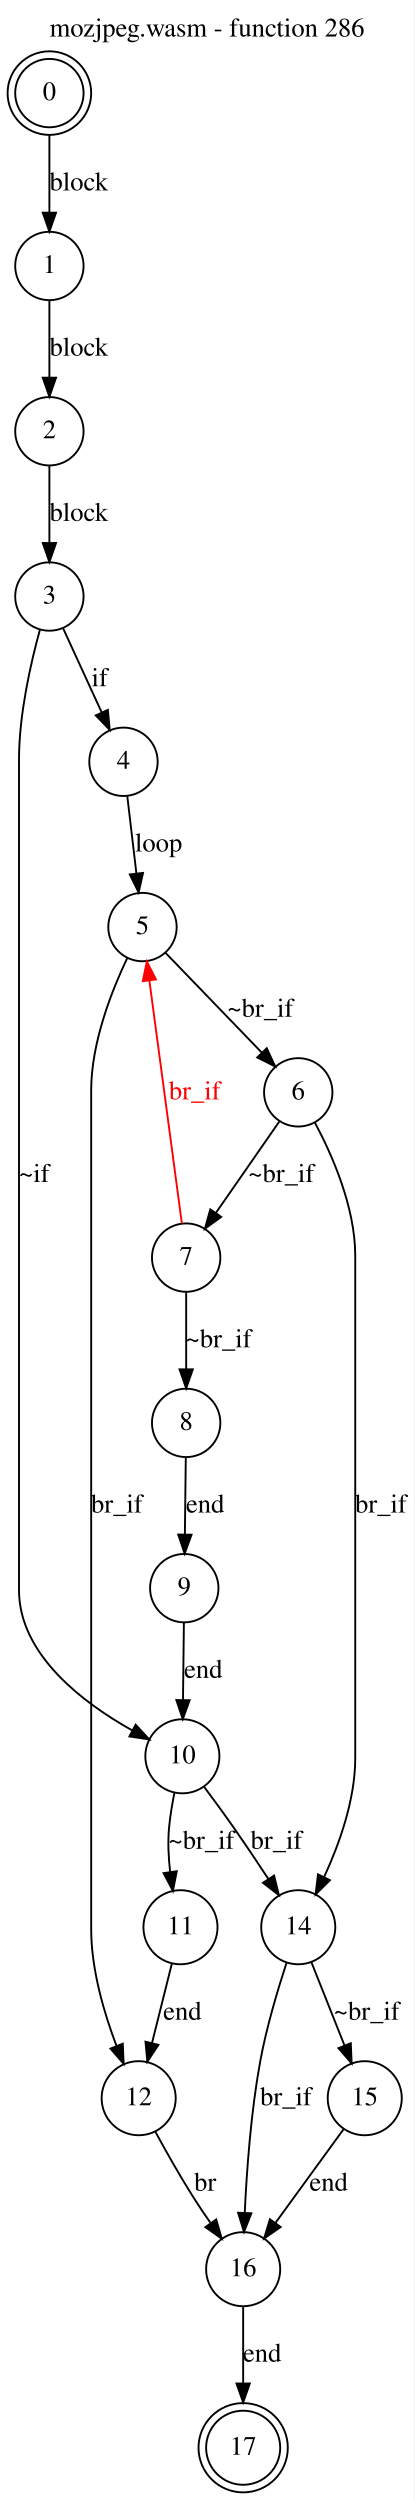
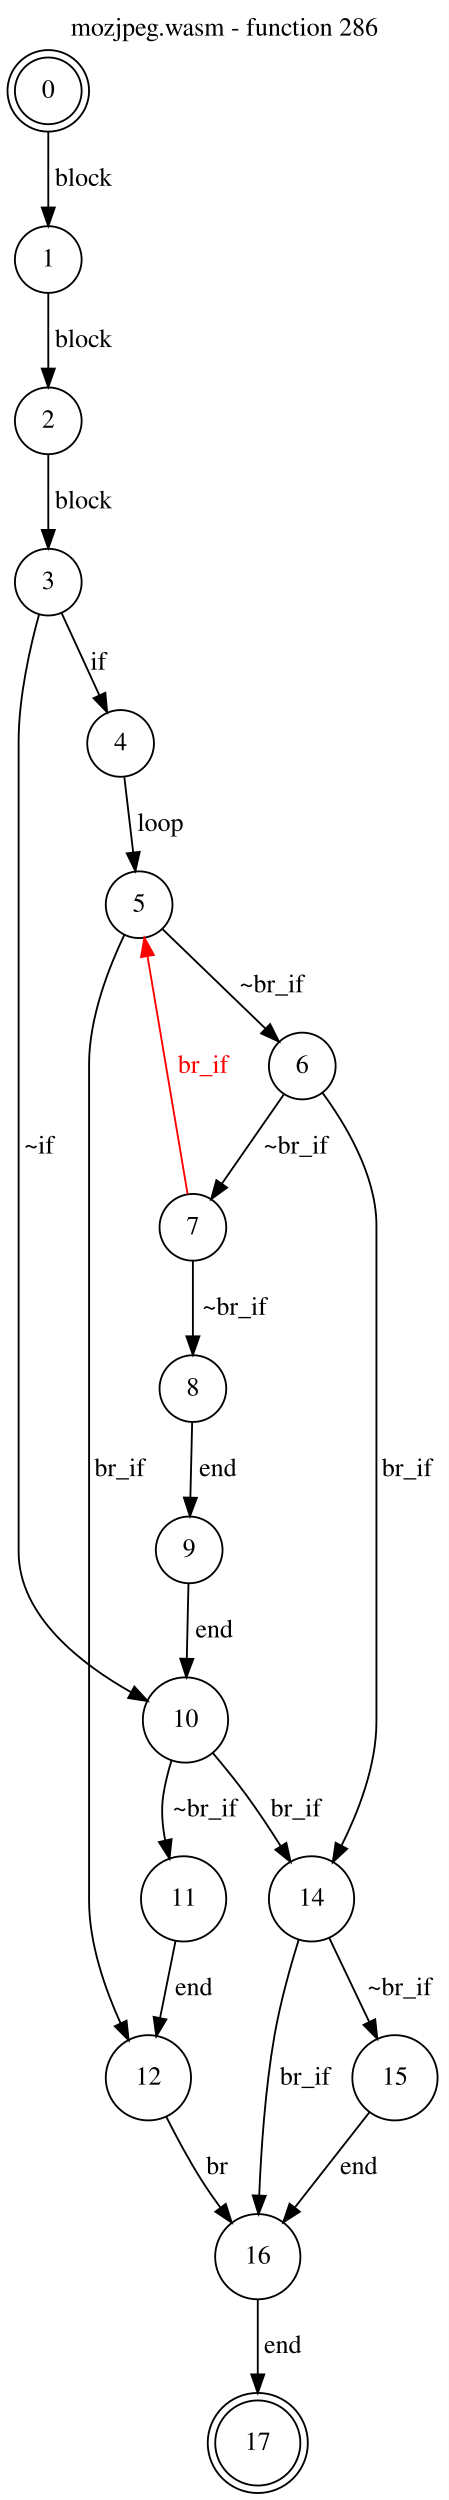
- <svg xmlns="http://www.w3.org/2000/svg" width="218pt" height="1316pt" viewBox="0.00 0.00 218.00 1315.98">
-   <g id="graph0" class="graph" transform="scale(1 1) rotate(0) translate(4 1311.98)">
-     <polygon fill="white" stroke="transparent" points="-4,4 -4,-1311.98 214,-1311.98 214,4 -4,4" />
-     <text text-anchor="middle" x="105" y="-1292.78" font-family="Times,serif" font-size="14.00">mozjpeg.wasm - function 286</text>
+ <svg xmlns="http://www.w3.org/2000/svg" width="242pt" height="1348pt" viewBox="0.00 0.00 242.00 1348.48">
+   <g id="graph0" class="graph" transform="scale(1 1) rotate(0) translate(4 1344.48)">
+     <polygon fill="white" stroke="transparent" points="-4,4 -4,-1344.48 238,-1344.48 238,4 -4,4" />
+     <text text-anchor="middle" x="117" y="-1325.28" font-family="Times,serif" font-size="14.00">mozjpeg.wasm - function 286</text>
    <g id="node1" class="node">
-       <ellipse fill="none" stroke="black" cx="22" cy="-1262.98" rx="18" ry="18" />
-       <ellipse fill="none" stroke="black" cx="22" cy="-1262.98" rx="22" ry="22" />
-       <text text-anchor="middle" x="22" y="-1259.28" font-family="Times,serif" font-size="14.00">0</text>
+       <ellipse fill="none" stroke="black" cx="22" cy="-1295.48" rx="18" ry="18" />
+       <ellipse fill="none" stroke="black" cx="22" cy="-1295.48" rx="22" ry="22" />
+       <text text-anchor="middle" x="22" y="-1291.78" font-family="Times,serif" font-size="14.00">0</text>
    </g>
    <g id="node3" class="node">
-       <ellipse fill="none" stroke="black" cx="22" cy="-1171.98" rx="18" ry="18" />
-       <text text-anchor="middle" x="22" y="-1168.28" font-family="Times,serif" font-size="14.00">1</text>
+       <ellipse fill="none" stroke="black" cx="22" cy="-1204.48" rx="18" ry="18" />
+       <text text-anchor="middle" x="22" y="-1200.78" font-family="Times,serif" font-size="14.00">1</text>
    </g>
    <g id="edge1" class="edge">
-       <path fill="none" stroke="black" d="M22,-1240.89C22,-1228.76 22,-1213.39 22,-1200.34" />
-       <polygon fill="black" stroke="black" points="25.5,-1200.05 22,-1190.05 18.5,-1200.05 25.5,-1200.05" />
-       <text text-anchor="middle" x="37.5" y="-1211.78" font-family="Times,serif" font-size="14.00">block</text>
+       <path fill="none" stroke="black" d="M22,-1273.39C22,-1261.26 22,-1245.89 22,-1232.84" />
+       <polygon fill="black" stroke="black" points="25.5,-1232.55 22,-1222.55 18.5,-1232.55 25.5,-1232.55" />
+       <text text-anchor="middle" x="41" y="-1244.28" font-family="Times,serif" font-size="14.00">block</text>
    </g>
    <g id="node2" class="node">
-       <ellipse fill="none" stroke="black" cx="124" cy="-23.5" rx="19.5" ry="19.5" />
-       <ellipse fill="none" stroke="black" cx="124" cy="-23.5" rx="23.5" ry="23.5" />
-       <text text-anchor="middle" x="124" y="-19.8" font-family="Times,serif" font-size="14.00">17</text>
+       <ellipse fill="none" stroke="black" cx="135" cy="-26.75" rx="22.96" ry="22.96" />
+       <ellipse fill="none" stroke="black" cx="135" cy="-26.75" rx="27" ry="27" />
+       <text text-anchor="middle" x="135" y="-23.05" font-family="Times,serif" font-size="14.00">17</text>
    </g>
    <g id="node4" class="node">
-       <ellipse fill="none" stroke="black" cx="22" cy="-1084.98" rx="18" ry="18" />
-       <text text-anchor="middle" x="22" y="-1081.28" font-family="Times,serif" font-size="14.00">2</text>
+       <ellipse fill="none" stroke="black" cx="22" cy="-1117.48" rx="18" ry="18" />
+       <text text-anchor="middle" x="22" y="-1113.78" font-family="Times,serif" font-size="14.00">2</text>
    </g>
    <g id="edge2" class="edge">
-       <path fill="none" stroke="black" d="M22,-1153.78C22,-1142.15 22,-1126.53 22,-1113.22" />
-       <polygon fill="black" stroke="black" points="25.5,-1113.16 22,-1103.16 18.5,-1113.16 25.5,-1113.16" />
-       <text text-anchor="middle" x="37.5" y="-1124.78" font-family="Times,serif" font-size="14.00">block</text>
+       <path fill="none" stroke="black" d="M22,-1186.28C22,-1174.64 22,-1159.03 22,-1145.72" />
+       <polygon fill="black" stroke="black" points="25.5,-1145.66 22,-1135.66 18.5,-1145.66 25.5,-1145.66" />
+       <text text-anchor="middle" x="41" y="-1157.28" font-family="Times,serif" font-size="14.00">block</text>
    </g>
    <g id="node5" class="node">
-       <ellipse fill="none" stroke="black" cx="22" cy="-997.98" rx="18" ry="18" />
-       <text text-anchor="middle" x="22" y="-994.28" font-family="Times,serif" font-size="14.00">3</text>
+       <ellipse fill="none" stroke="black" cx="22" cy="-1030.48" rx="18" ry="18" />
+       <text text-anchor="middle" x="22" y="-1026.78" font-family="Times,serif" font-size="14.00">3</text>
    </g>
    <g id="edge3" class="edge">
-       <path fill="none" stroke="black" d="M22,-1066.78C22,-1055.15 22,-1039.53 22,-1026.22" />
-       <polygon fill="black" stroke="black" points="25.5,-1026.16 22,-1016.16 18.5,-1026.16 25.5,-1026.16" />
-       <text text-anchor="middle" x="37.5" y="-1037.78" font-family="Times,serif" font-size="14.00">block</text>
+       <path fill="none" stroke="black" d="M22,-1099.28C22,-1087.64 22,-1072.03 22,-1058.72" />
+       <polygon fill="black" stroke="black" points="25.5,-1058.66 22,-1048.66 18.5,-1058.66 25.5,-1058.66" />
+       <text text-anchor="middle" x="41" y="-1070.28" font-family="Times,serif" font-size="14.00">block</text>
    </g>
    <g id="node6" class="node">
-       <ellipse fill="none" stroke="black" cx="61" cy="-910.98" rx="18" ry="18" />
-       <text text-anchor="middle" x="61" y="-907.28" font-family="Times,serif" font-size="14.00">4</text>
+       <ellipse fill="none" stroke="black" cx="61" cy="-943.48" rx="18" ry="18" />
+       <text text-anchor="middle" x="61" y="-939.78" font-family="Times,serif" font-size="14.00">4</text>
    </g>
    <g id="edge4" class="edge">
-       <path fill="none" stroke="black" d="M29.15,-981.39C34.83,-969.01 42.89,-951.45 49.48,-937.09" />
-       <polygon fill="black" stroke="black" points="52.77,-938.31 53.76,-927.76 46.41,-935.39 52.77,-938.31" />
-       <text text-anchor="middle" x="48.5" y="-950.78" font-family="Times,serif" font-size="14.00">if</text>
+       <path fill="none" stroke="black" d="M29.15,-1013.89C34.83,-1001.51 42.89,-983.95 49.48,-969.59" />
+       <polygon fill="black" stroke="black" points="52.77,-970.81 53.76,-960.26 46.41,-967.89 52.77,-970.81" />
+       <text text-anchor="middle" x="49" y="-983.28" font-family="Times,serif" font-size="14.00">if</text>
    </g>
    <g id="node7" class="node">
-       <ellipse fill="none" stroke="black" cx="92" cy="-387.48" rx="19.5" ry="19.5" />
-       <text text-anchor="middle" x="92" y="-383.78" font-family="Times,serif" font-size="14.00">10</text>
+       <ellipse fill="none" stroke="black" cx="96" cy="-416.73" rx="23" ry="23" />
+       <text text-anchor="middle" x="96" y="-413.03" font-family="Times,serif" font-size="14.00">10</text>
    </g>
    <g id="edge5" class="edge">
-       <path fill="none" stroke="black" d="M17.03,-980.54C12.33,-963.55 6,-936.16 6,-911.98 6,-911.98 6,-911.98 6,-474.98 6,-440.81 40.18,-415.35 65.44,-401.19" />
-       <polygon fill="black" stroke="black" points="67.41,-404.11 74.6,-396.33 64.12,-397.93 67.41,-404.11" />
-       <text text-anchor="middle" x="14" y="-689.78" font-family="Times,serif" font-size="14.00">~if</text>
+       <path fill="none" stroke="black" d="M17.03,-1013.04C12.33,-996.04 6,-968.66 6,-944.48 6,-944.48 6,-944.48 6,-507.48 6,-472.54 40.43,-446.49 66.7,-431.7" />
+       <polygon fill="black" stroke="black" points="68.42,-434.75 75.58,-426.94 65.11,-428.58 68.42,-434.75" />
+       <text text-anchor="middle" x="17" y="-722.28" font-family="Times,serif" font-size="14.00">~if</text>
    </g>
    <g id="node8" class="node">
-       <ellipse fill="none" stroke="black" cx="71" cy="-823.98" rx="18" ry="18" />
-       <text text-anchor="middle" x="71" y="-820.28" font-family="Times,serif" font-size="14.00">5</text>
+       <ellipse fill="none" stroke="black" cx="71" cy="-856.48" rx="18" ry="18" />
+       <text text-anchor="middle" x="71" y="-852.78" font-family="Times,serif" font-size="14.00">5</text>
    </g>
    <g id="edge6" class="edge">
-       <path fill="none" stroke="black" d="M63.02,-892.78C64.39,-881.15 66.23,-865.53 67.8,-852.22" />
-       <polygon fill="black" stroke="black" points="71.29,-852.5 68.98,-842.16 64.33,-851.68 71.29,-852.5" />
-       <text text-anchor="middle" x="79.5" y="-863.78" font-family="Times,serif" font-size="14.00">loop</text>
+       <path fill="none" stroke="black" d="M63.02,-925.28C64.39,-913.64 66.23,-898.03 67.8,-884.72" />
+       <polygon fill="black" stroke="black" points="71.29,-885 68.98,-874.66 64.33,-884.18 71.29,-885" />
+       <text text-anchor="middle" x="82.5" y="-896.28" font-family="Times,serif" font-size="14.00">loop</text>
    </g>
    <g id="node12" class="node">
-       <ellipse fill="none" stroke="black" cx="153" cy="-297.49" rx="19.5" ry="19.5" />
-       <text text-anchor="middle" x="153" y="-293.79" font-family="Times,serif" font-size="14.00">14</text>
+       <ellipse fill="none" stroke="black" cx="164" cy="-320.24" rx="23" ry="23" />
+       <text text-anchor="middle" x="164" y="-316.54" font-family="Times,serif" font-size="14.00">14</text>
    </g>
    <g id="edge16" class="edge">
-       <path fill="none" stroke="black" d="M103.48,-371.34C108.35,-364.83 114.03,-357.09 119,-349.99 125.11,-341.25 131.6,-331.53 137.26,-322.91" />
-       <polygon fill="black" stroke="black" points="140.27,-324.7 142.8,-314.41 134.41,-320.88 140.27,-324.7" />
-       <text text-anchor="middle" x="141.5" y="-338.79" font-family="Times,serif" font-size="14.00">br_if</text>
+       <path fill="none" stroke="black" d="M110.61,-399.08C116.52,-392.1 123.29,-383.81 129,-375.98 135.34,-367.31 141.8,-357.51 147.43,-348.62" />
+       <polygon fill="black" stroke="black" points="150.41,-350.45 152.73,-340.12 144.47,-346.75 150.41,-350.45" />
+       <text text-anchor="middle" x="155.5" y="-364.78" font-family="Times,serif" font-size="14.00">br_if</text>
    </g>
    <g id="node15" class="node">
-       <ellipse fill="none" stroke="black" cx="91" cy="-297.49" rx="19.5" ry="19.5" />
-       <text text-anchor="middle" x="91" y="-293.79" font-family="Times,serif" font-size="14.00">11</text>
+       <ellipse fill="none" stroke="black" cx="95" cy="-320.24" rx="23" ry="23" />
+       <text text-anchor="middle" x="95" y="-316.54" font-family="Times,serif" font-size="14.00">11</text>
    </g>
    <g id="edge15" class="edge">
-       <path fill="none" stroke="black" d="M87.83,-368.39C86.67,-362.55 85.57,-356.02 85,-349.99 84.28,-342.43 84.69,-334.27 85.55,-326.72" />
-       <polygon fill="black" stroke="black" points="89.05,-326.98 87.02,-316.58 82.12,-325.98 89.05,-326.98" />
-       <text text-anchor="middle" x="102" y="-338.79" font-family="Times,serif" font-size="14.00">~br_if</text>
+       <path fill="none" stroke="black" d="M88.48,-394.95C86.63,-388.92 84.93,-382.26 84,-375.98 82.84,-368.11 83.55,-359.67 85.06,-351.82" />
+       <polygon fill="black" stroke="black" points="88.5,-352.48 87.4,-341.95 81.68,-350.87 88.5,-352.48" />
+       <text text-anchor="middle" x="106.5" y="-364.78" font-family="Times,serif" font-size="14.00">~br_if</text>
    </g>
    <g id="node9" class="node">
-       <ellipse fill="none" stroke="black" cx="153" cy="-736.98" rx="18" ry="18" />
-       <text text-anchor="middle" x="153" y="-733.28" font-family="Times,serif" font-size="14.00">6</text>
+       <ellipse fill="none" stroke="black" cx="159" cy="-769.48" rx="18" ry="18" />
+       <text text-anchor="middle" x="159" y="-765.78" font-family="Times,serif" font-size="14.00">6</text>
    </g>
    <g id="edge7" class="edge">
-       <path fill="none" stroke="black" d="M83.1,-810.44C96.42,-796.63 118.03,-774.23 133.7,-757.99" />
-       <polygon fill="black" stroke="black" points="136.43,-760.2 140.85,-750.58 131.39,-755.34 136.43,-760.2" />
-       <text text-anchor="middle" x="133" y="-776.78" font-family="Times,serif" font-size="14.00">~br_if</text>
+       <path fill="none" stroke="black" d="M83.61,-843.3C98.12,-829.29 122.12,-806.1 139.14,-789.66" />
+       <polygon fill="black" stroke="black" points="141.65,-792.1 146.42,-782.64 136.79,-787.07 141.65,-792.1" />
+       <text text-anchor="middle" x="142.5" y="-809.28" font-family="Times,serif" font-size="14.00">~br_if</text>
    </g>
    <g id="node10" class="node">
-       <ellipse fill="none" stroke="black" cx="69" cy="-207.49" rx="19.5" ry="19.5" />
-       <text text-anchor="middle" x="69" y="-203.79" font-family="Times,serif" font-size="14.00">12</text>
+       <ellipse fill="none" stroke="black" cx="76" cy="-223.74" rx="23" ry="23" />
+       <text text-anchor="middle" x="76" y="-220.04" font-family="Times,serif" font-size="14.00">12</text>
    </g>
    <g id="edge8" class="edge">
-       <path fill="none" stroke="black" d="M63.05,-807.78C55.08,-791.12 44,-763.38 44,-737.98 44,-737.98 44,-737.98 44,-296.49 44,-275.25 50.82,-252.18 57.34,-234.99" />
-       <polygon fill="black" stroke="black" points="60.63,-236.2 61.09,-225.61 54.13,-233.6 60.63,-236.2" />
-       <text text-anchor="middle" x="57.5" y="-515.78" font-family="Times,serif" font-size="14.00">br_if</text>
+       <path fill="none" stroke="black" d="M63.05,-840.28C55.08,-823.62 44,-795.87 44,-770.48 44,-770.48 44,-770.48 44,-319.24 44,-296.19 52.65,-271.56 60.95,-253.23" />
+       <polygon fill="black" stroke="black" points="64.21,-254.54 65.34,-244.01 57.89,-251.53 64.21,-254.54" />
+       <text text-anchor="middle" x="60.5" y="-548.28" font-family="Times,serif" font-size="14.00">br_if</text>
    </g>
    <g id="node11" class="node">
-       <ellipse fill="none" stroke="black" cx="94" cy="-649.98" rx="18" ry="18" />
-       <text text-anchor="middle" x="94" y="-646.28" font-family="Times,serif" font-size="14.00">7</text>
+       <ellipse fill="none" stroke="black" cx="100" cy="-682.48" rx="18" ry="18" />
+       <text text-anchor="middle" x="100" y="-678.78" font-family="Times,serif" font-size="14.00">7</text>
    </g>
    <g id="edge9" class="edge">
-       <path fill="none" stroke="black" d="M142.99,-721.56C133.87,-708.42 120.24,-688.79 109.67,-673.56" />
-       <polygon fill="black" stroke="black" points="112.44,-671.41 103.86,-665.19 106.69,-675.4 112.44,-671.41" />
-       <text text-anchor="middle" x="144" y="-689.78" font-family="Times,serif" font-size="14.00">~br_if</text>
+       <path fill="none" stroke="black" d="M148.99,-754.06C139.87,-740.92 126.24,-721.28 115.67,-706.06" />
+       <polygon fill="black" stroke="black" points="118.44,-703.91 109.86,-697.69 112.69,-707.9 118.44,-703.91" />
+       <text text-anchor="middle" x="155.5" y="-722.28" font-family="Times,serif" font-size="14.00">~br_if</text>
    </g>
    <g id="edge10" class="edge">
-       <path fill="none" stroke="black" d="M161.68,-721.19C170.54,-704.65 183,-676.8 183,-650.98 183,-650.98 183,-650.98 183,-386.48 183,-364.63 174.61,-341.27 166.7,-324.12" />
-       <polygon fill="black" stroke="black" points="169.68,-322.26 162.16,-314.79 163.39,-325.32 169.68,-322.26" />
-       <text text-anchor="middle" x="196.5" y="-515.78" font-family="Times,serif" font-size="14.00">br_if</text>
+       <path fill="none" stroke="black" d="M169.93,-754.97C181.77,-738.92 199,-710.88 199,-683.48 199,-683.48 199,-683.48 199,-415.73 199,-392.19 189.33,-367.29 180.16,-348.97" />
+       <polygon fill="black" stroke="black" points="183.21,-347.25 175.46,-340.03 177.01,-350.51 183.21,-347.25" />
+       <text text-anchor="middle" x="215.5" y="-548.28" font-family="Times,serif" font-size="14.00">br_if</text>
    </g>
    <g id="node16" class="node">
-       <ellipse fill="none" stroke="black" cx="124" cy="-117.49" rx="19.5" ry="19.5" />
-       <text text-anchor="middle" x="124" y="-113.79" font-family="Times,serif" font-size="14.00">16</text>
+       <ellipse fill="none" stroke="black" cx="135" cy="-127.24" rx="23" ry="23" />
+       <text text-anchor="middle" x="135" y="-123.54" font-family="Times,serif" font-size="14.00">16</text>
    </g>
    <g id="edge18" class="edge">
-       <path fill="none" stroke="black" d="M77.71,-190C83.25,-179.76 90.74,-166.43 98,-154.99 100.72,-150.7 103.75,-146.23 106.75,-141.94" />
-       <polygon fill="black" stroke="black" points="109.8,-143.69 112.75,-133.52 104.1,-139.63 109.8,-143.69" />
-       <text text-anchor="middle" x="104" y="-158.79" font-family="Times,serif" font-size="14.00">br</text>
+       <path fill="none" stroke="black" d="M85.6,-202.8C90.92,-192.23 97.9,-179.15 105,-167.99 108.02,-163.25 111.44,-158.36 114.86,-153.69" />
+       <polygon fill="black" stroke="black" points="117.72,-155.71 120.94,-145.62 112.12,-151.5 117.72,-155.71" />
+       <text text-anchor="middle" x="113" y="-171.79" font-family="Times,serif" font-size="14.00">br</text>
    </g>
    <g id="edge12" class="edge">
-       <path fill="none" stroke="red" d="M91.72,-668.03C87.73,-697.86 79.46,-759.75 74.66,-795.63" />
-       <polygon fill="red" stroke="red" points="71.15,-795.49 73.29,-805.86 78.08,-796.41 71.15,-795.49" />
-       <text text-anchor="middle" x="98.5" y="-733.28" font-family="Times,serif" font-size="14.00" fill="red">br_if</text>
+       <path fill="none" stroke="red" d="M97.16,-700.35C92.12,-730.2 81.61,-792.55 75.56,-828.45" />
+       <polygon fill="red" stroke="red" points="72.04,-828.23 73.83,-838.67 78.95,-829.4 72.04,-828.23" />
+       <text text-anchor="middle" x="105.5" y="-765.78" font-family="Times,serif" font-size="14.00" fill="red">br_if</text>
    </g>
    <g id="node13" class="node">
-       <ellipse fill="none" stroke="black" cx="94" cy="-562.98" rx="18" ry="18" />
-       <text text-anchor="middle" x="94" y="-559.28" font-family="Times,serif" font-size="14.00">8</text>
+       <ellipse fill="none" stroke="black" cx="100" cy="-595.48" rx="18" ry="18" />
+       <text text-anchor="middle" x="100" y="-591.78" font-family="Times,serif" font-size="14.00">8</text>
    </g>
    <g id="edge11" class="edge">
-       <path fill="none" stroke="black" d="M94,-631.78C94,-620.15 94,-604.53 94,-591.22" />
-       <polygon fill="black" stroke="black" points="97.5,-591.16 94,-581.16 90.5,-591.16 97.5,-591.16" />
-       <text text-anchor="middle" x="111" y="-602.78" font-family="Times,serif" font-size="14.00">~br_if</text>
+       <path fill="none" stroke="black" d="M100,-664.28C100,-652.64 100,-637.03 100,-623.72" />
+       <polygon fill="black" stroke="black" points="103.5,-623.66 100,-613.66 96.5,-623.66 103.5,-623.66" />
+       <text text-anchor="middle" x="122.5" y="-635.28" font-family="Times,serif" font-size="14.00">~br_if</text>
    </g>
    <g id="edge20" class="edge">
-       <path fill="none" stroke="black" d="M146.83,-278.72C142.27,-264.81 136.29,-244.9 133,-226.99 128.07,-200.15 125.84,-169.08 124.83,-147.08" />
-       <polygon fill="black" stroke="black" points="128.33,-146.92 124.43,-137.07 121.33,-147.2 128.33,-146.92" />
-       <text text-anchor="middle" x="146.5" y="-203.79" font-family="Times,serif" font-size="14.00">br_if</text>
+       <path fill="none" stroke="black" d="M157.14,-298.47C152.67,-284.05 147.1,-264.3 144,-246.49 138.98,-217.64 136.76,-184.35 135.78,-160.46" />
+       <polygon fill="black" stroke="black" points="139.27,-160.06 135.41,-150.19 132.27,-160.31 139.27,-160.06" />
+       <text text-anchor="middle" x="160.5" y="-220.04" font-family="Times,serif" font-size="14.00">br_if</text>
    </g>
    <g id="node17" class="node">
-       <ellipse fill="none" stroke="black" cx="188" cy="-207.49" rx="19.5" ry="19.5" />
-       <text text-anchor="middle" x="188" y="-203.79" font-family="Times,serif" font-size="14.00">15</text>
+       <ellipse fill="none" stroke="black" cx="209" cy="-223.74" rx="23" ry="23" />
+       <text text-anchor="middle" x="209" y="-220.04" font-family="Times,serif" font-size="14.00">15</text>
    </g>
    <g id="edge19" class="edge">
-       <path fill="none" stroke="black" d="M159.91,-279.1C164.9,-266.57 171.72,-249.42 177.39,-235.16" />
-       <polygon fill="black" stroke="black" points="180.66,-236.43 181.1,-225.84 174.15,-233.84 180.66,-236.43" />
-       <text text-anchor="middle" x="189" y="-248.79" font-family="Times,serif" font-size="14.00">~br_if</text>
+       <path fill="none" stroke="black" d="M173.54,-299.2C179.81,-286.04 188.1,-268.62 195.1,-253.93" />
+       <polygon fill="black" stroke="black" points="198.33,-255.28 199.47,-244.75 192.01,-252.27 198.33,-255.28" />
+       <text text-anchor="middle" x="211.5" y="-268.29" font-family="Times,serif" font-size="14.00">~br_if</text>
    </g>
    <g id="node14" class="node">
-       <ellipse fill="none" stroke="black" cx="93" cy="-475.98" rx="18" ry="18" />
-       <text text-anchor="middle" x="93" y="-472.28" font-family="Times,serif" font-size="14.00">9</text>
+       <ellipse fill="none" stroke="black" cx="98" cy="-508.48" rx="18" ry="18" />
+       <text text-anchor="middle" x="98" y="-504.78" font-family="Times,serif" font-size="14.00">9</text>
    </g>
    <g id="edge13" class="edge">
-       <path fill="none" stroke="black" d="M93.8,-544.78C93.66,-533.15 93.48,-517.53 93.32,-504.22" />
-       <polygon fill="black" stroke="black" points="96.82,-504.12 93.2,-494.16 89.82,-504.2 96.82,-504.12" />
-       <text text-anchor="middle" x="104" y="-515.78" font-family="Times,serif" font-size="14.00">end</text>
+       <path fill="none" stroke="black" d="M99.6,-577.28C99.32,-565.64 98.95,-550.03 98.64,-536.72" />
+       <polygon fill="black" stroke="black" points="102.14,-536.57 98.4,-526.66 95.14,-536.73 102.14,-536.57" />
+       <text text-anchor="middle" x="113.5" y="-548.28" font-family="Times,serif" font-size="14.00">end</text>
    </g>
    <g id="edge14" class="edge">
-       <path fill="none" stroke="black" d="M92.8,-457.89C92.67,-446.32 92.49,-430.73 92.33,-417.27" />
-       <polygon fill="black" stroke="black" points="95.83,-416.99 92.21,-407.04 88.83,-417.08 95.83,-416.99" />
-       <text text-anchor="middle" x="103" y="-428.78" font-family="Times,serif" font-size="14.00">end</text>
+       <path fill="none" stroke="black" d="M97.61,-490.18C97.36,-478.84 97.02,-463.68 96.72,-450.15" />
+       <polygon fill="black" stroke="black" points="100.21,-449.68 96.49,-439.76 93.21,-449.83 100.21,-449.68" />
+       <text text-anchor="middle" x="111.5" y="-461.28" font-family="Times,serif" font-size="14.00">end</text>
    </g>
    <g id="edge17" class="edge">
-       <path fill="none" stroke="black" d="M86.44,-278.25C83.43,-266.22 79.43,-250.21 76.02,-236.57" />
-       <polygon fill="black" stroke="black" points="79.37,-235.55 73.55,-226.7 72.58,-237.25 79.37,-235.55" />
-       <text text-anchor="middle" x="92" y="-248.79" font-family="Times,serif" font-size="14.00">end</text>
+       <path fill="none" stroke="black" d="M90.69,-297.79C88.21,-285.47 85.05,-269.77 82.3,-256.08" />
+       <polygon fill="black" stroke="black" points="85.7,-255.21 80.29,-246.1 78.83,-256.59 85.7,-255.21" />
+       <text text-anchor="middle" x="100.5" y="-268.29" font-family="Times,serif" font-size="14.00">end</text>
    </g>
    <g id="edge22" class="edge">
-       <path fill="none" stroke="black" d="M124,-97.88C124,-86.36 124,-71.24 124,-57.72" />
-       <polygon fill="black" stroke="black" points="127.5,-57.32 124,-47.32 120.5,-57.32 127.5,-57.32" />
-       <text text-anchor="middle" x="134" y="-68.8" font-family="Times,serif" font-size="14.00">end</text>
+       <path fill="none" stroke="black" d="M135,-104.38C135,-92.46 135,-77.4 135,-63.79" />
+       <polygon fill="black" stroke="black" points="138.5,-63.74 135,-53.74 131.5,-63.74 138.5,-63.74" />
+       <text text-anchor="middle" x="148.5" y="-75.3" font-family="Times,serif" font-size="14.00">end</text>
    </g>
    <g id="edge21" class="edge">
-       <path fill="none" stroke="black" d="M176.85,-191.16C166.94,-177.54 152.3,-157.41 140.94,-141.79" />
-       <polygon fill="black" stroke="black" points="143.73,-139.68 135.02,-133.65 138.07,-143.79 143.73,-139.68" />
-       <text text-anchor="middle" x="169" y="-158.79" font-family="Times,serif" font-size="14.00">end</text>
+       <path fill="none" stroke="black" d="M195.43,-205.41C184.13,-190.98 167.88,-170.23 155.07,-153.88" />
+       <polygon fill="black" stroke="black" points="157.66,-151.5 148.74,-145.79 152.15,-155.82 157.66,-151.5" />
+       <text text-anchor="middle" x="189.5" y="-171.79" font-family="Times,serif" font-size="14.00">end</text>
    </g>
  </g>
</svg>
